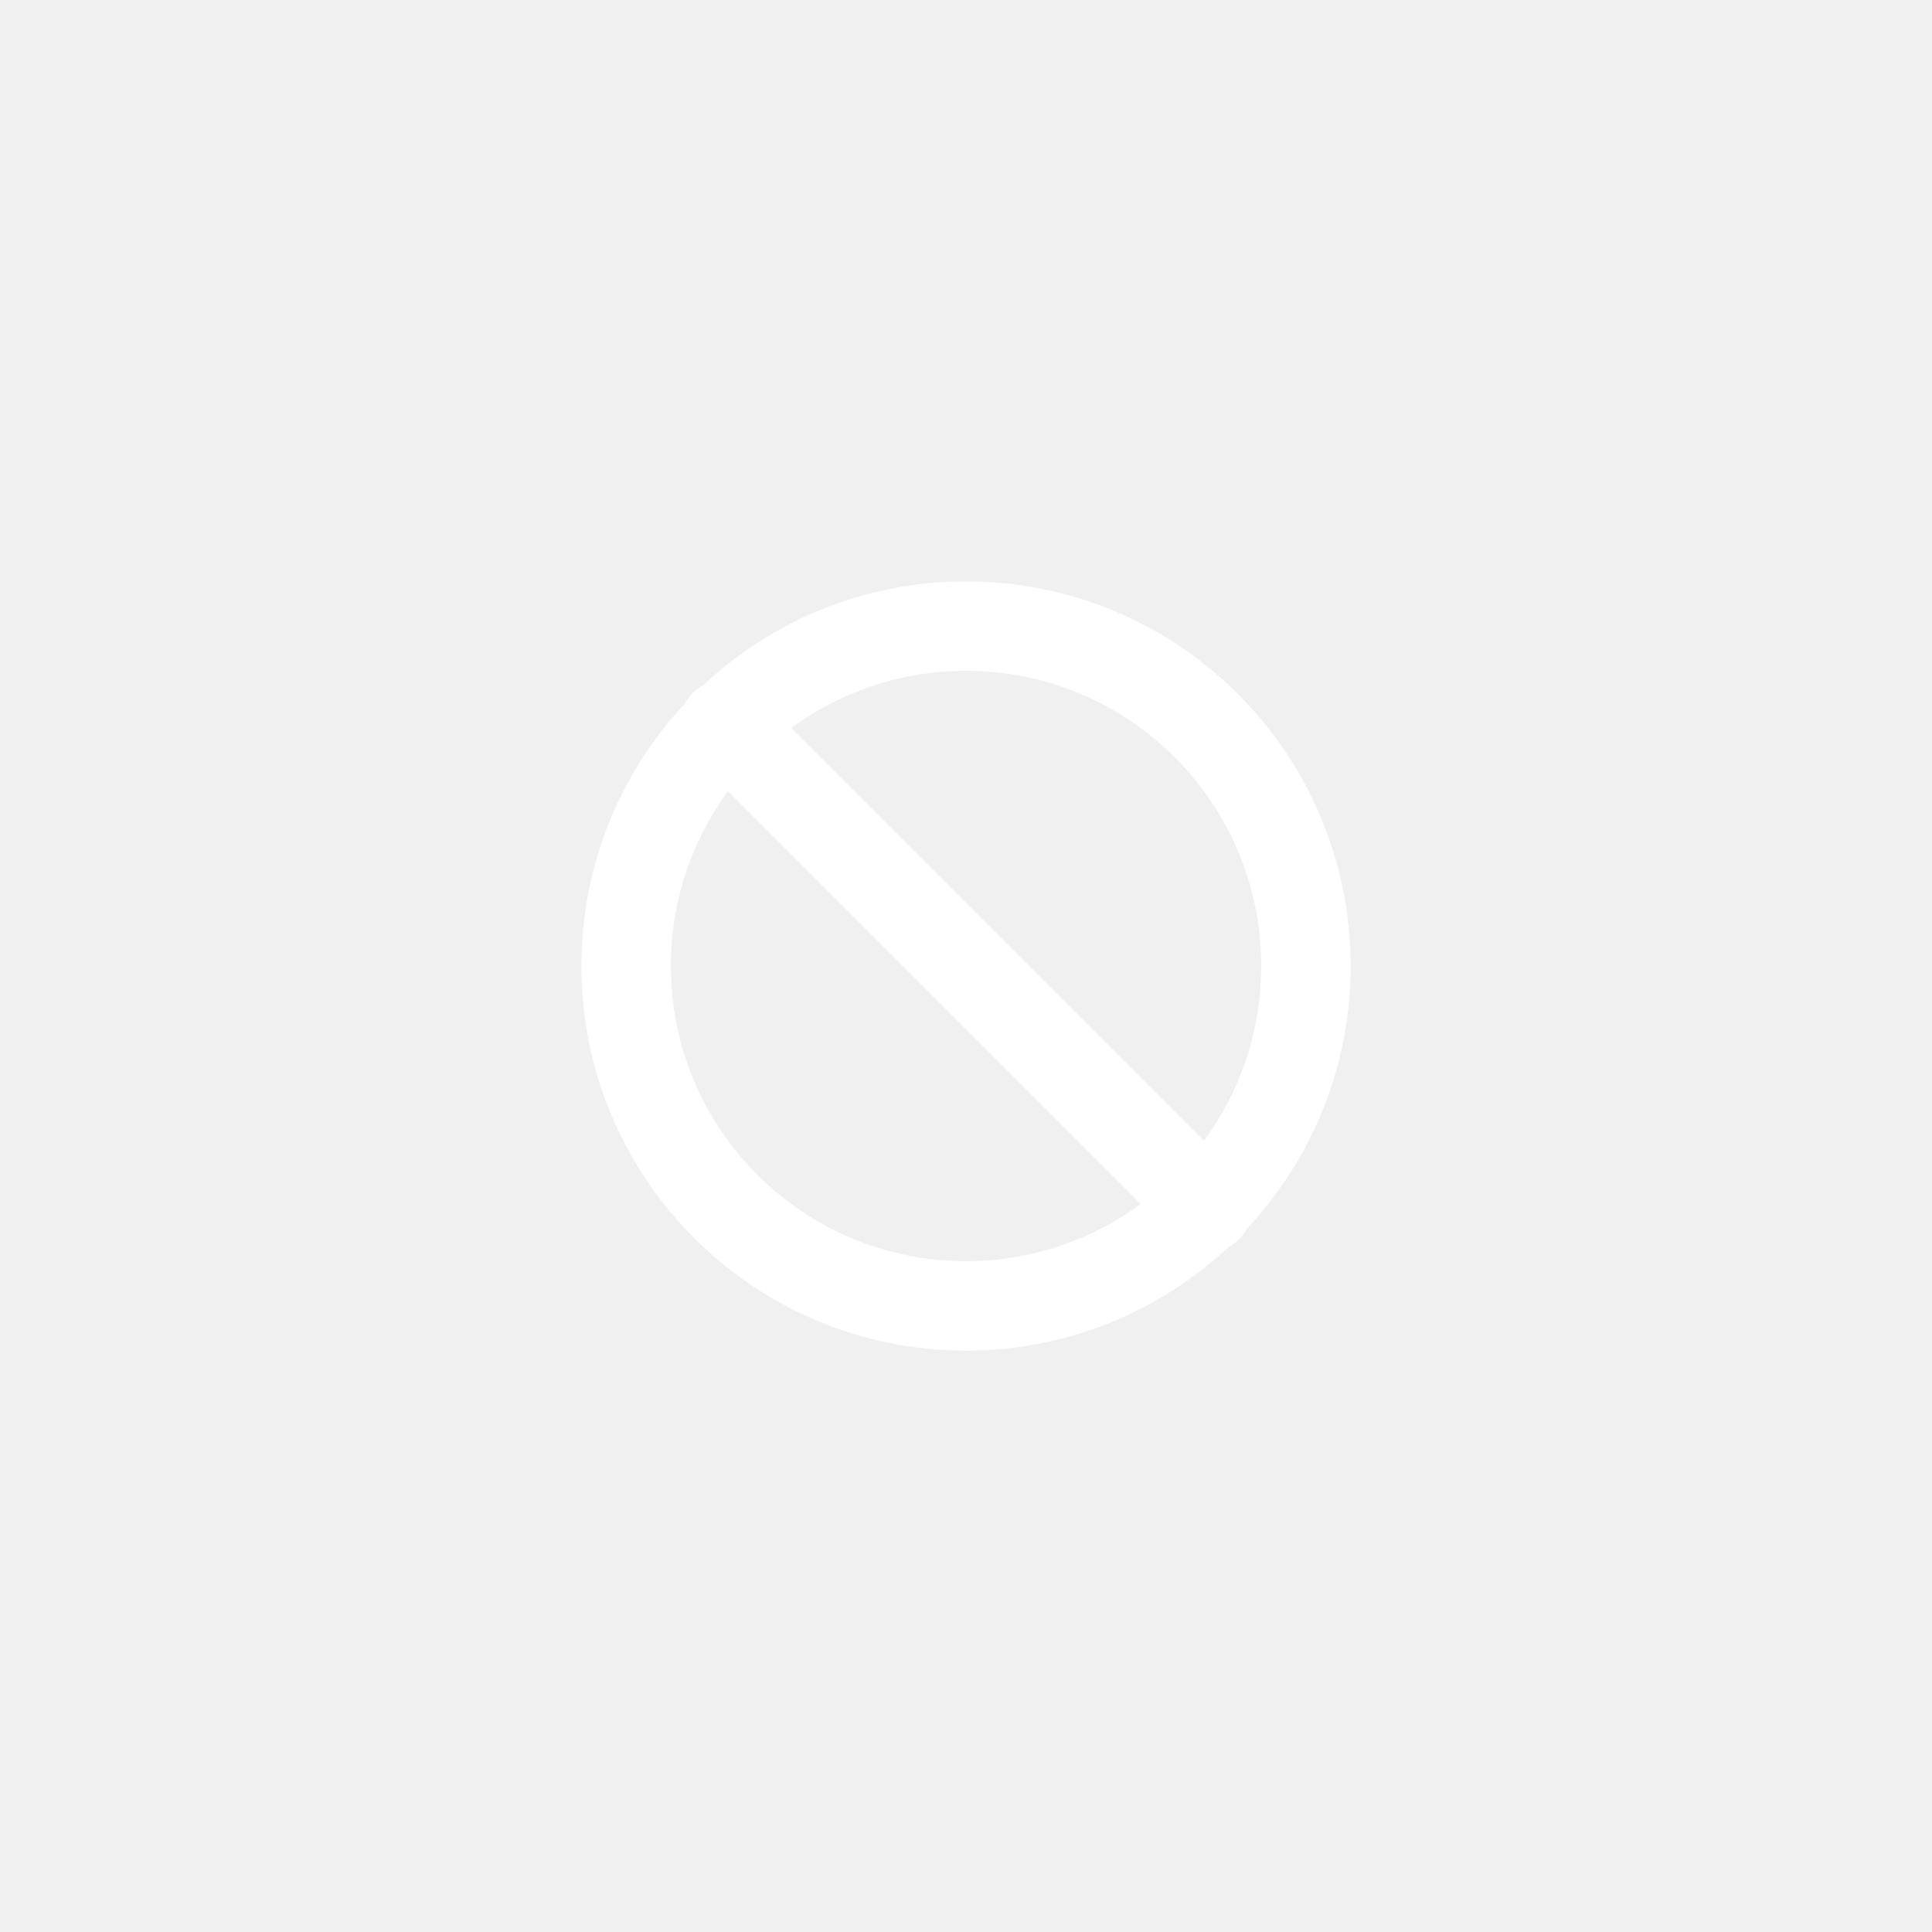
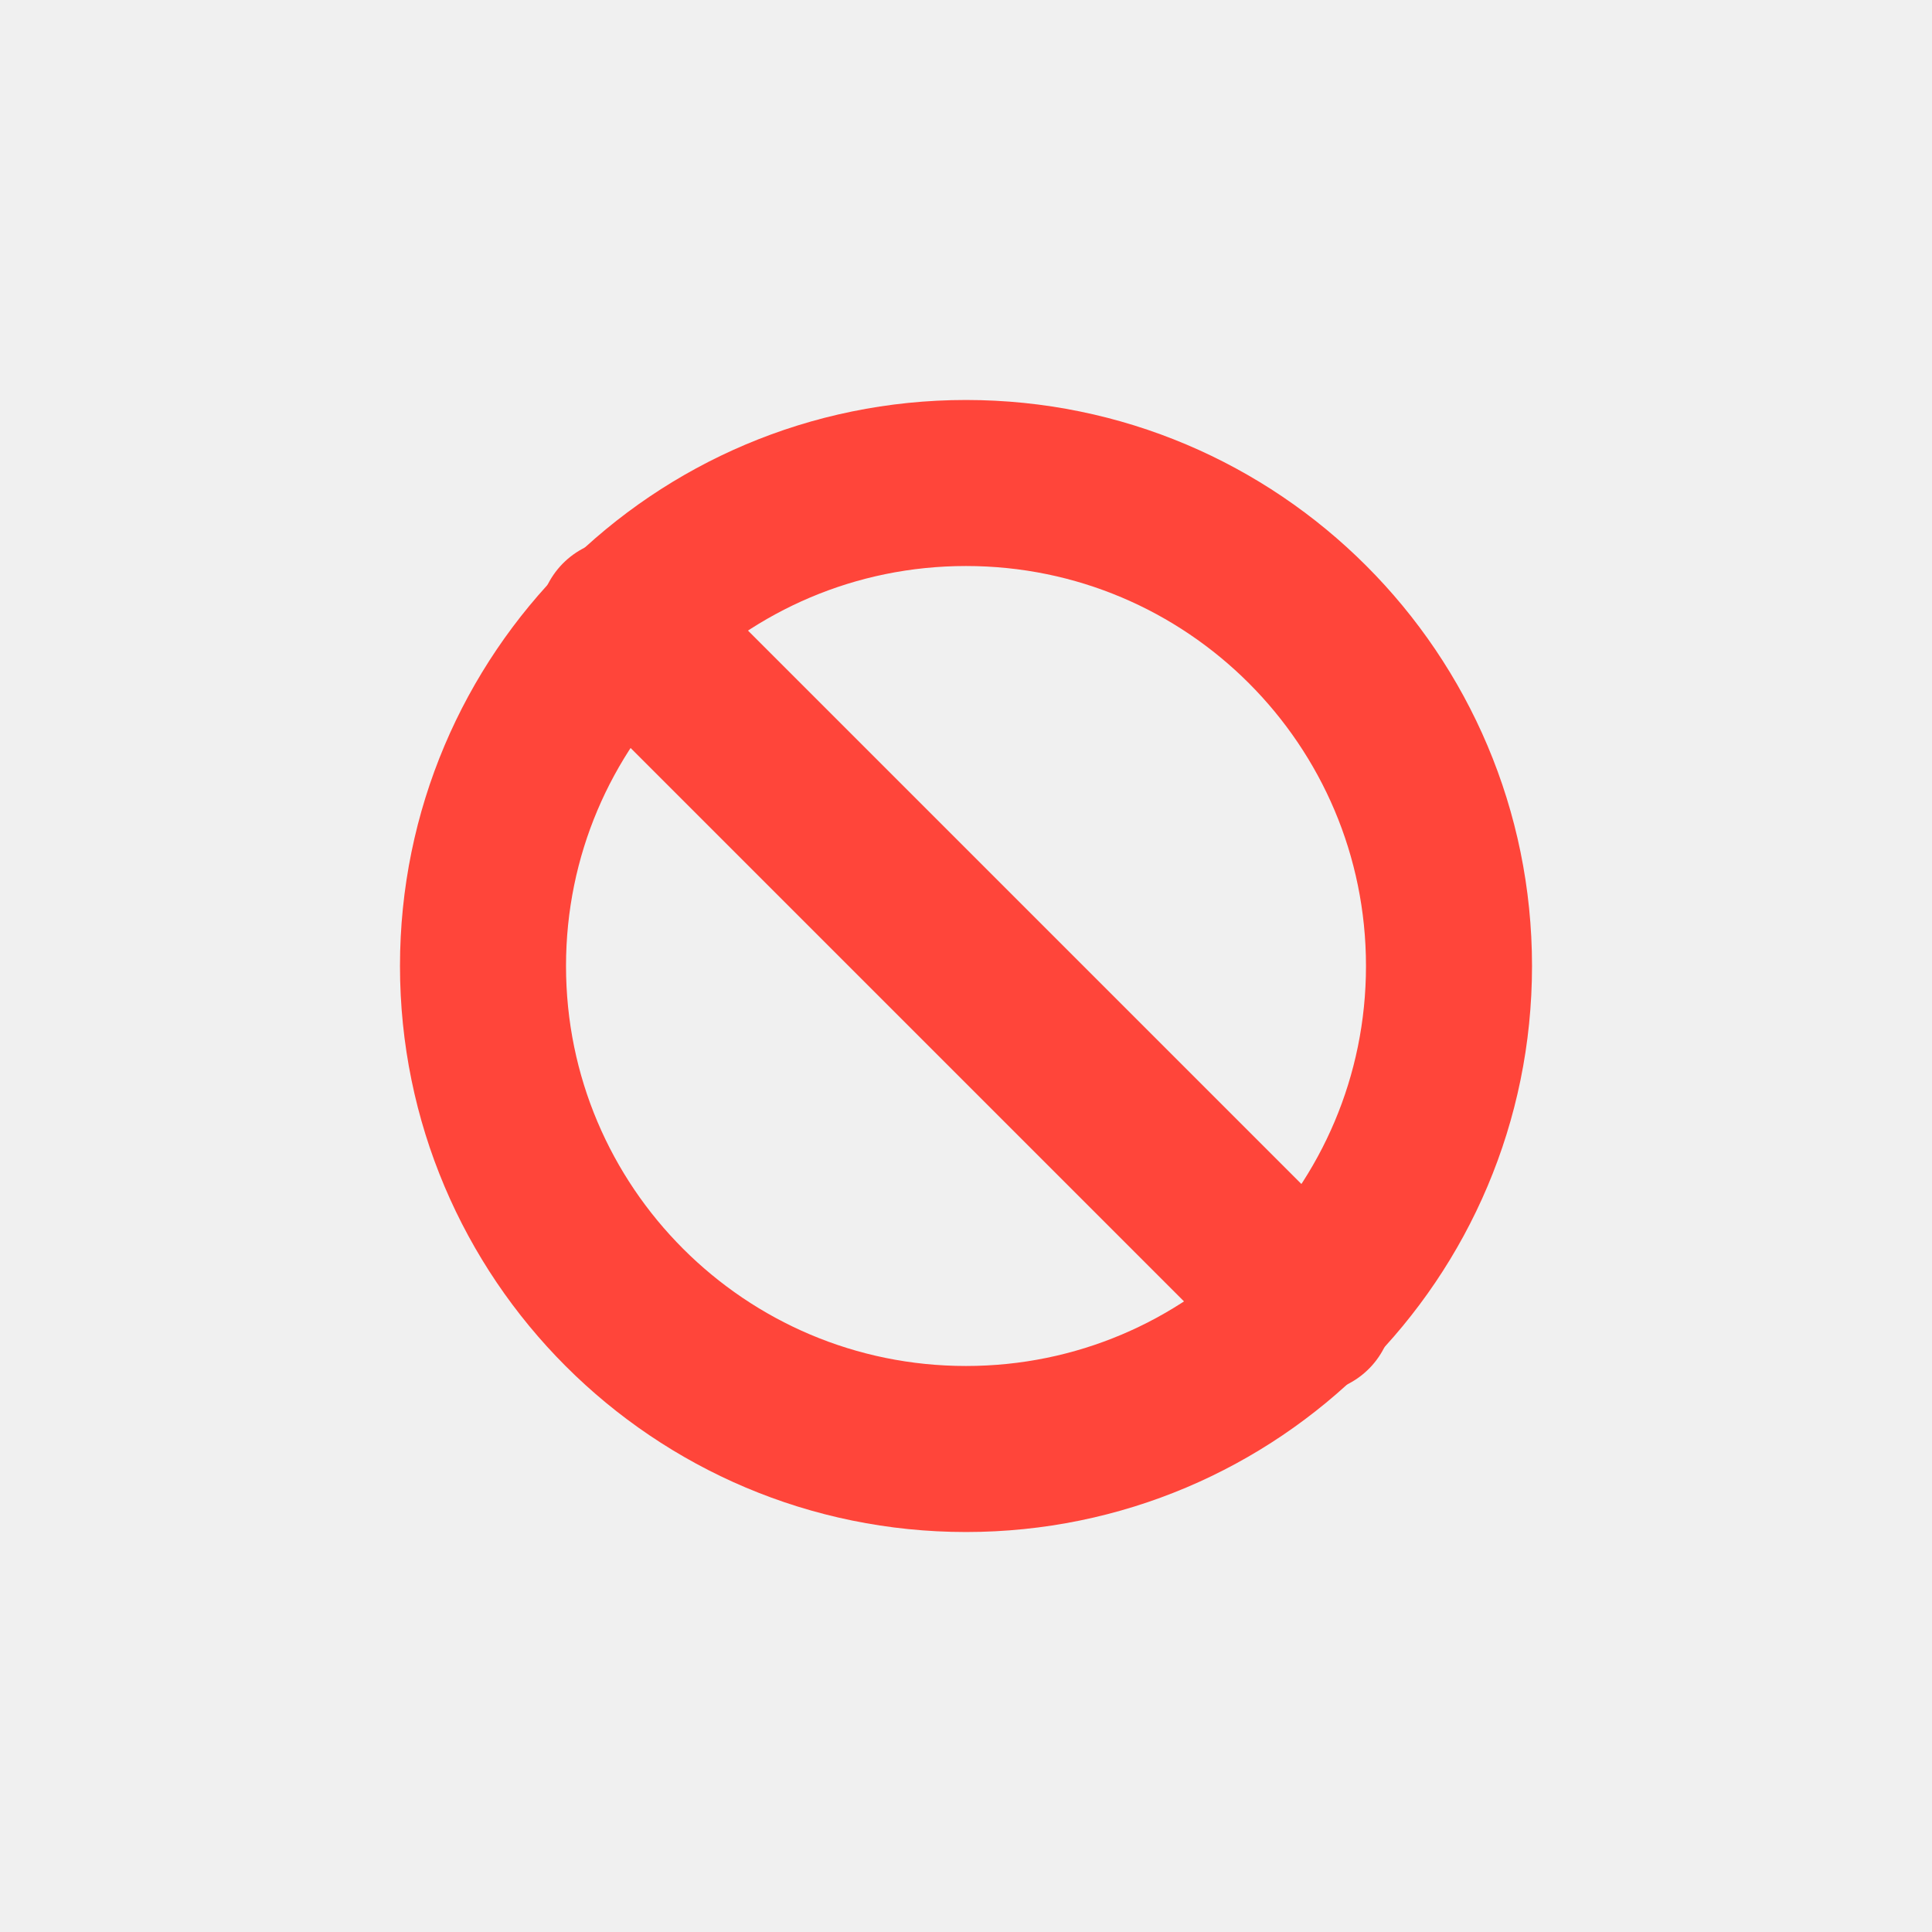
<svg xmlns="http://www.w3.org/2000/svg" width="72" height="72" viewBox="0 0 72 72">
-   <g transform="translate(16 16) scale(1.6667)">
-     <circle cx="12" cy="12" r="7.6" fill="none" stroke="#FFFFFF" stroke-width="2" />
-     <path d="M6.6 6.6 17.4 17.4" fill="none" stroke="#FFFFFF" stroke-width="2" stroke-linecap="round" stroke-linejoin="round" />
+   <g transform="translate(9 9) scale(2.25)">
+     <circle cx="12" cy="12" r="8" fill="none" stroke="#FF453A" stroke-width="2.75" />
+     <path d="M6.3 6.3 17.7 17.7" fill="none" stroke="#FF453A" stroke-width="2.75" stroke-linecap="round" stroke-linejoin="round" />
  </g>
</svg>
